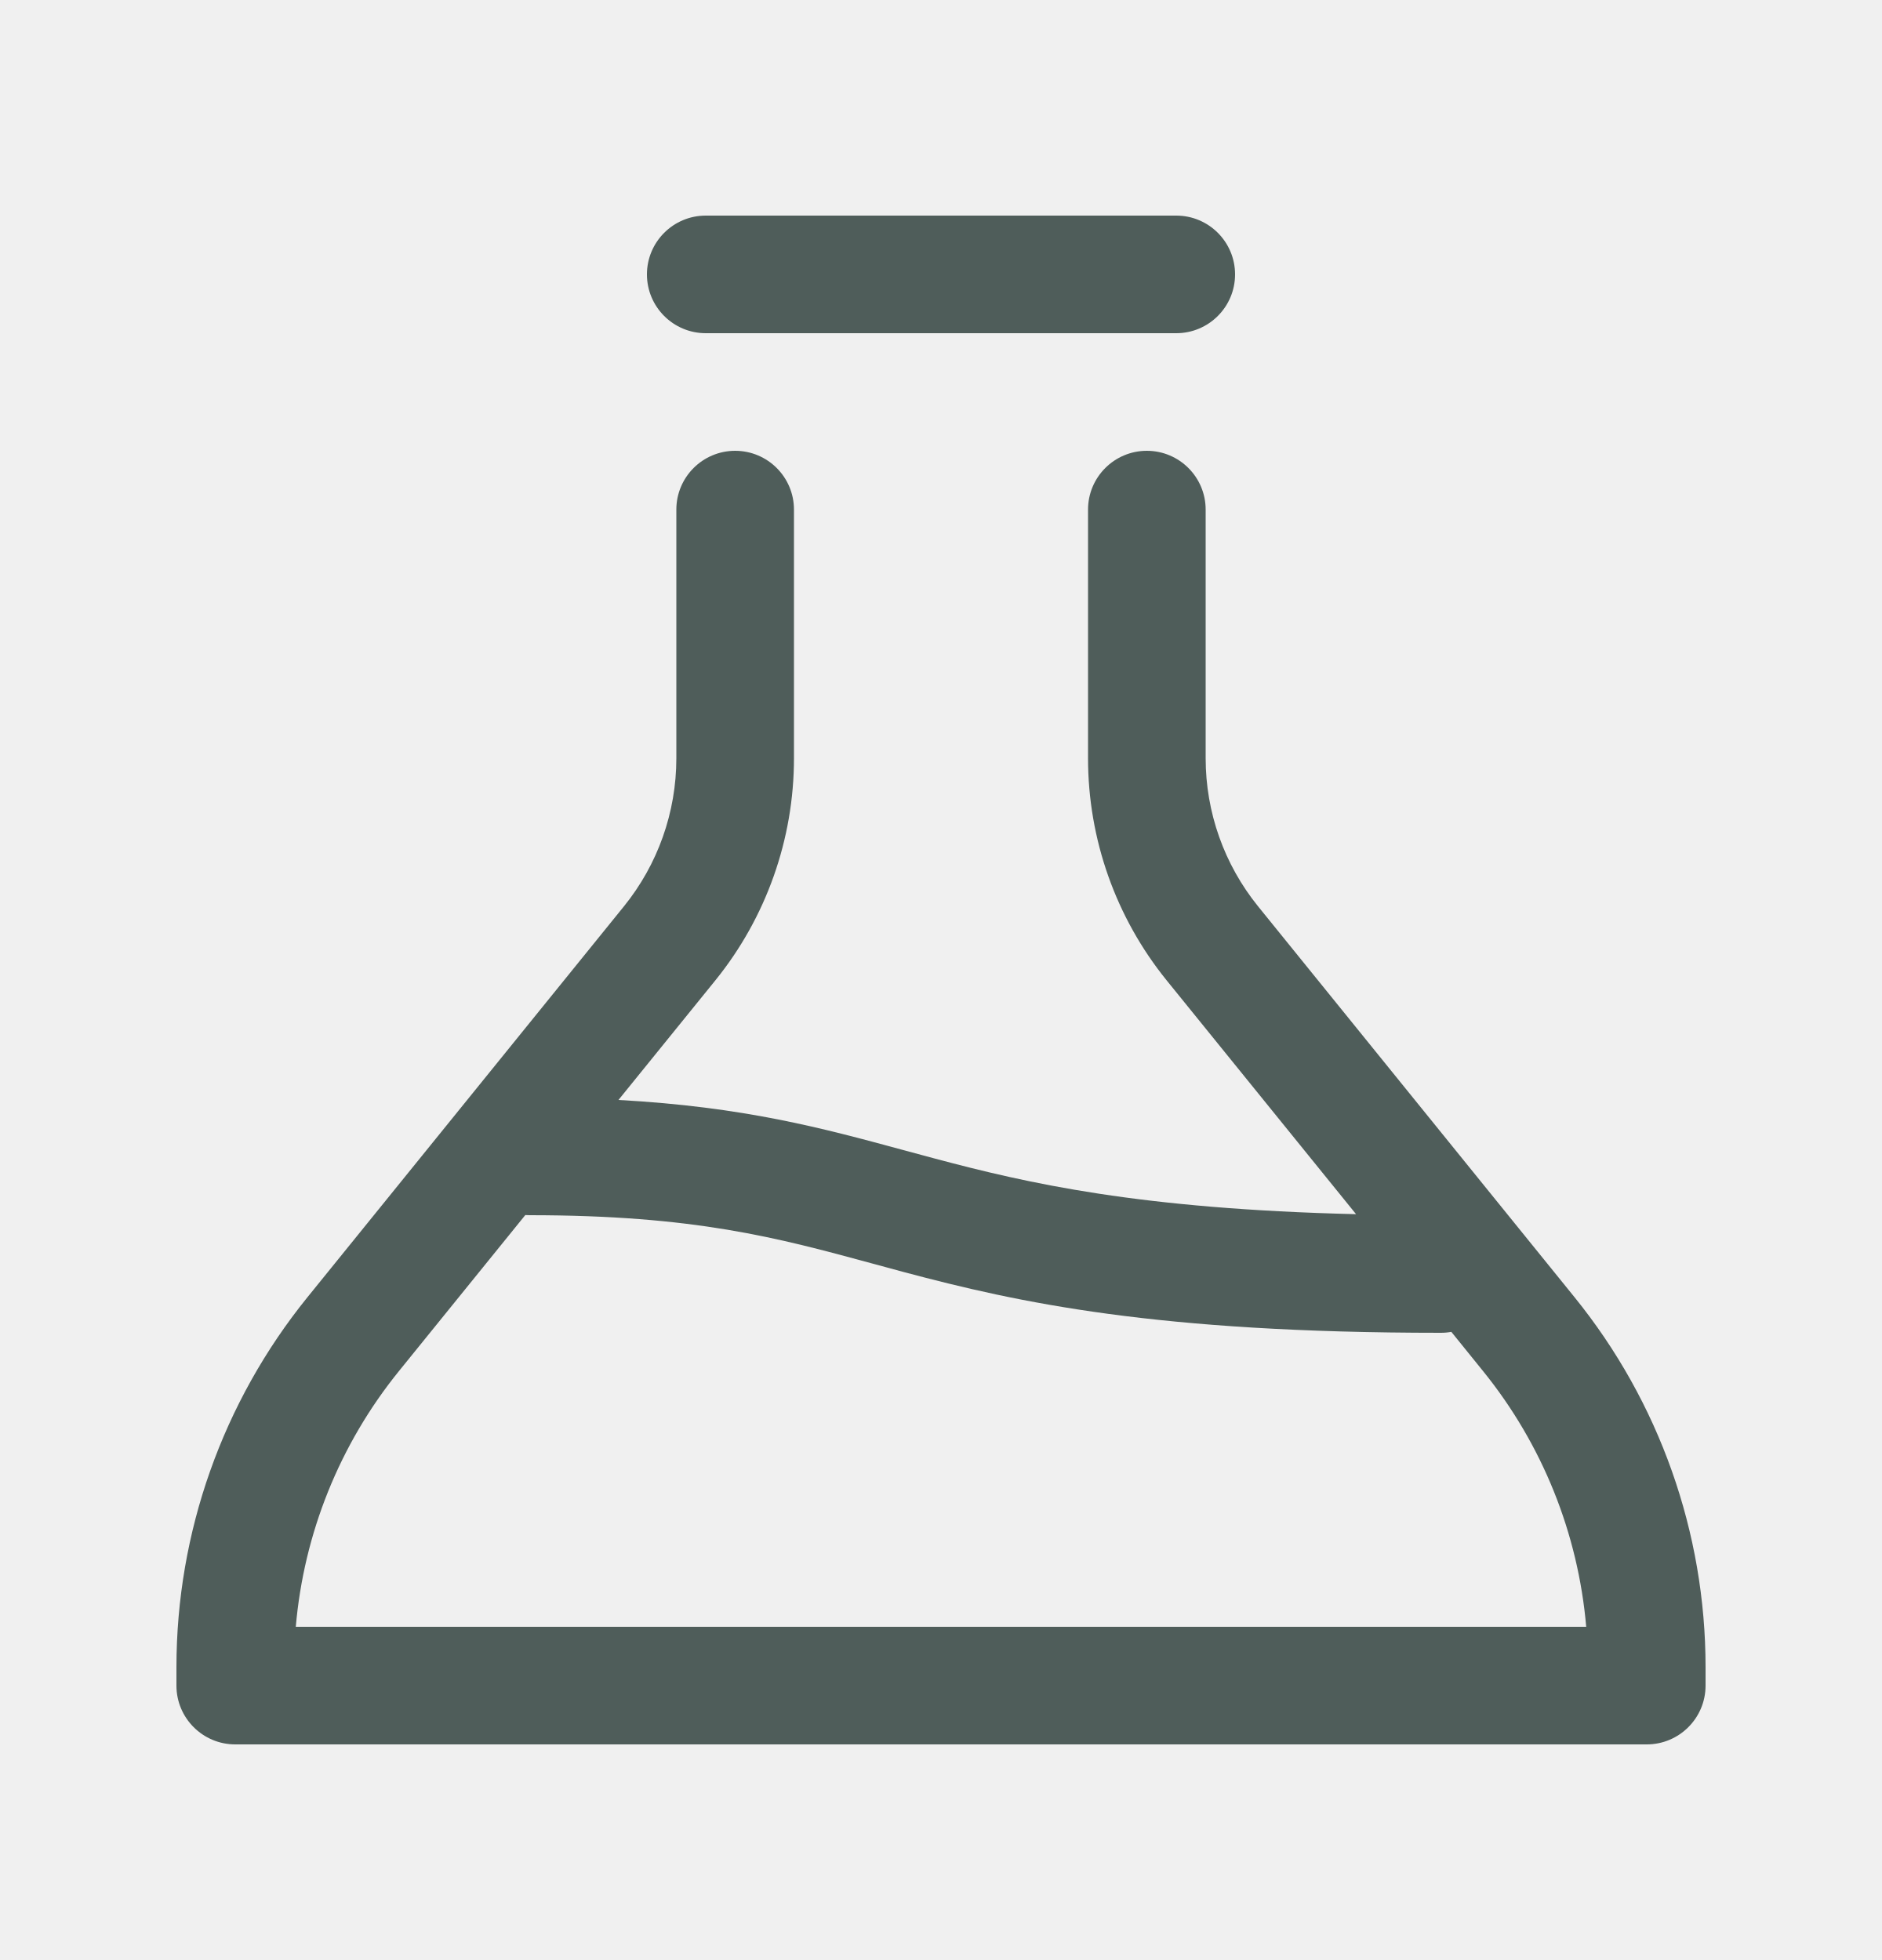
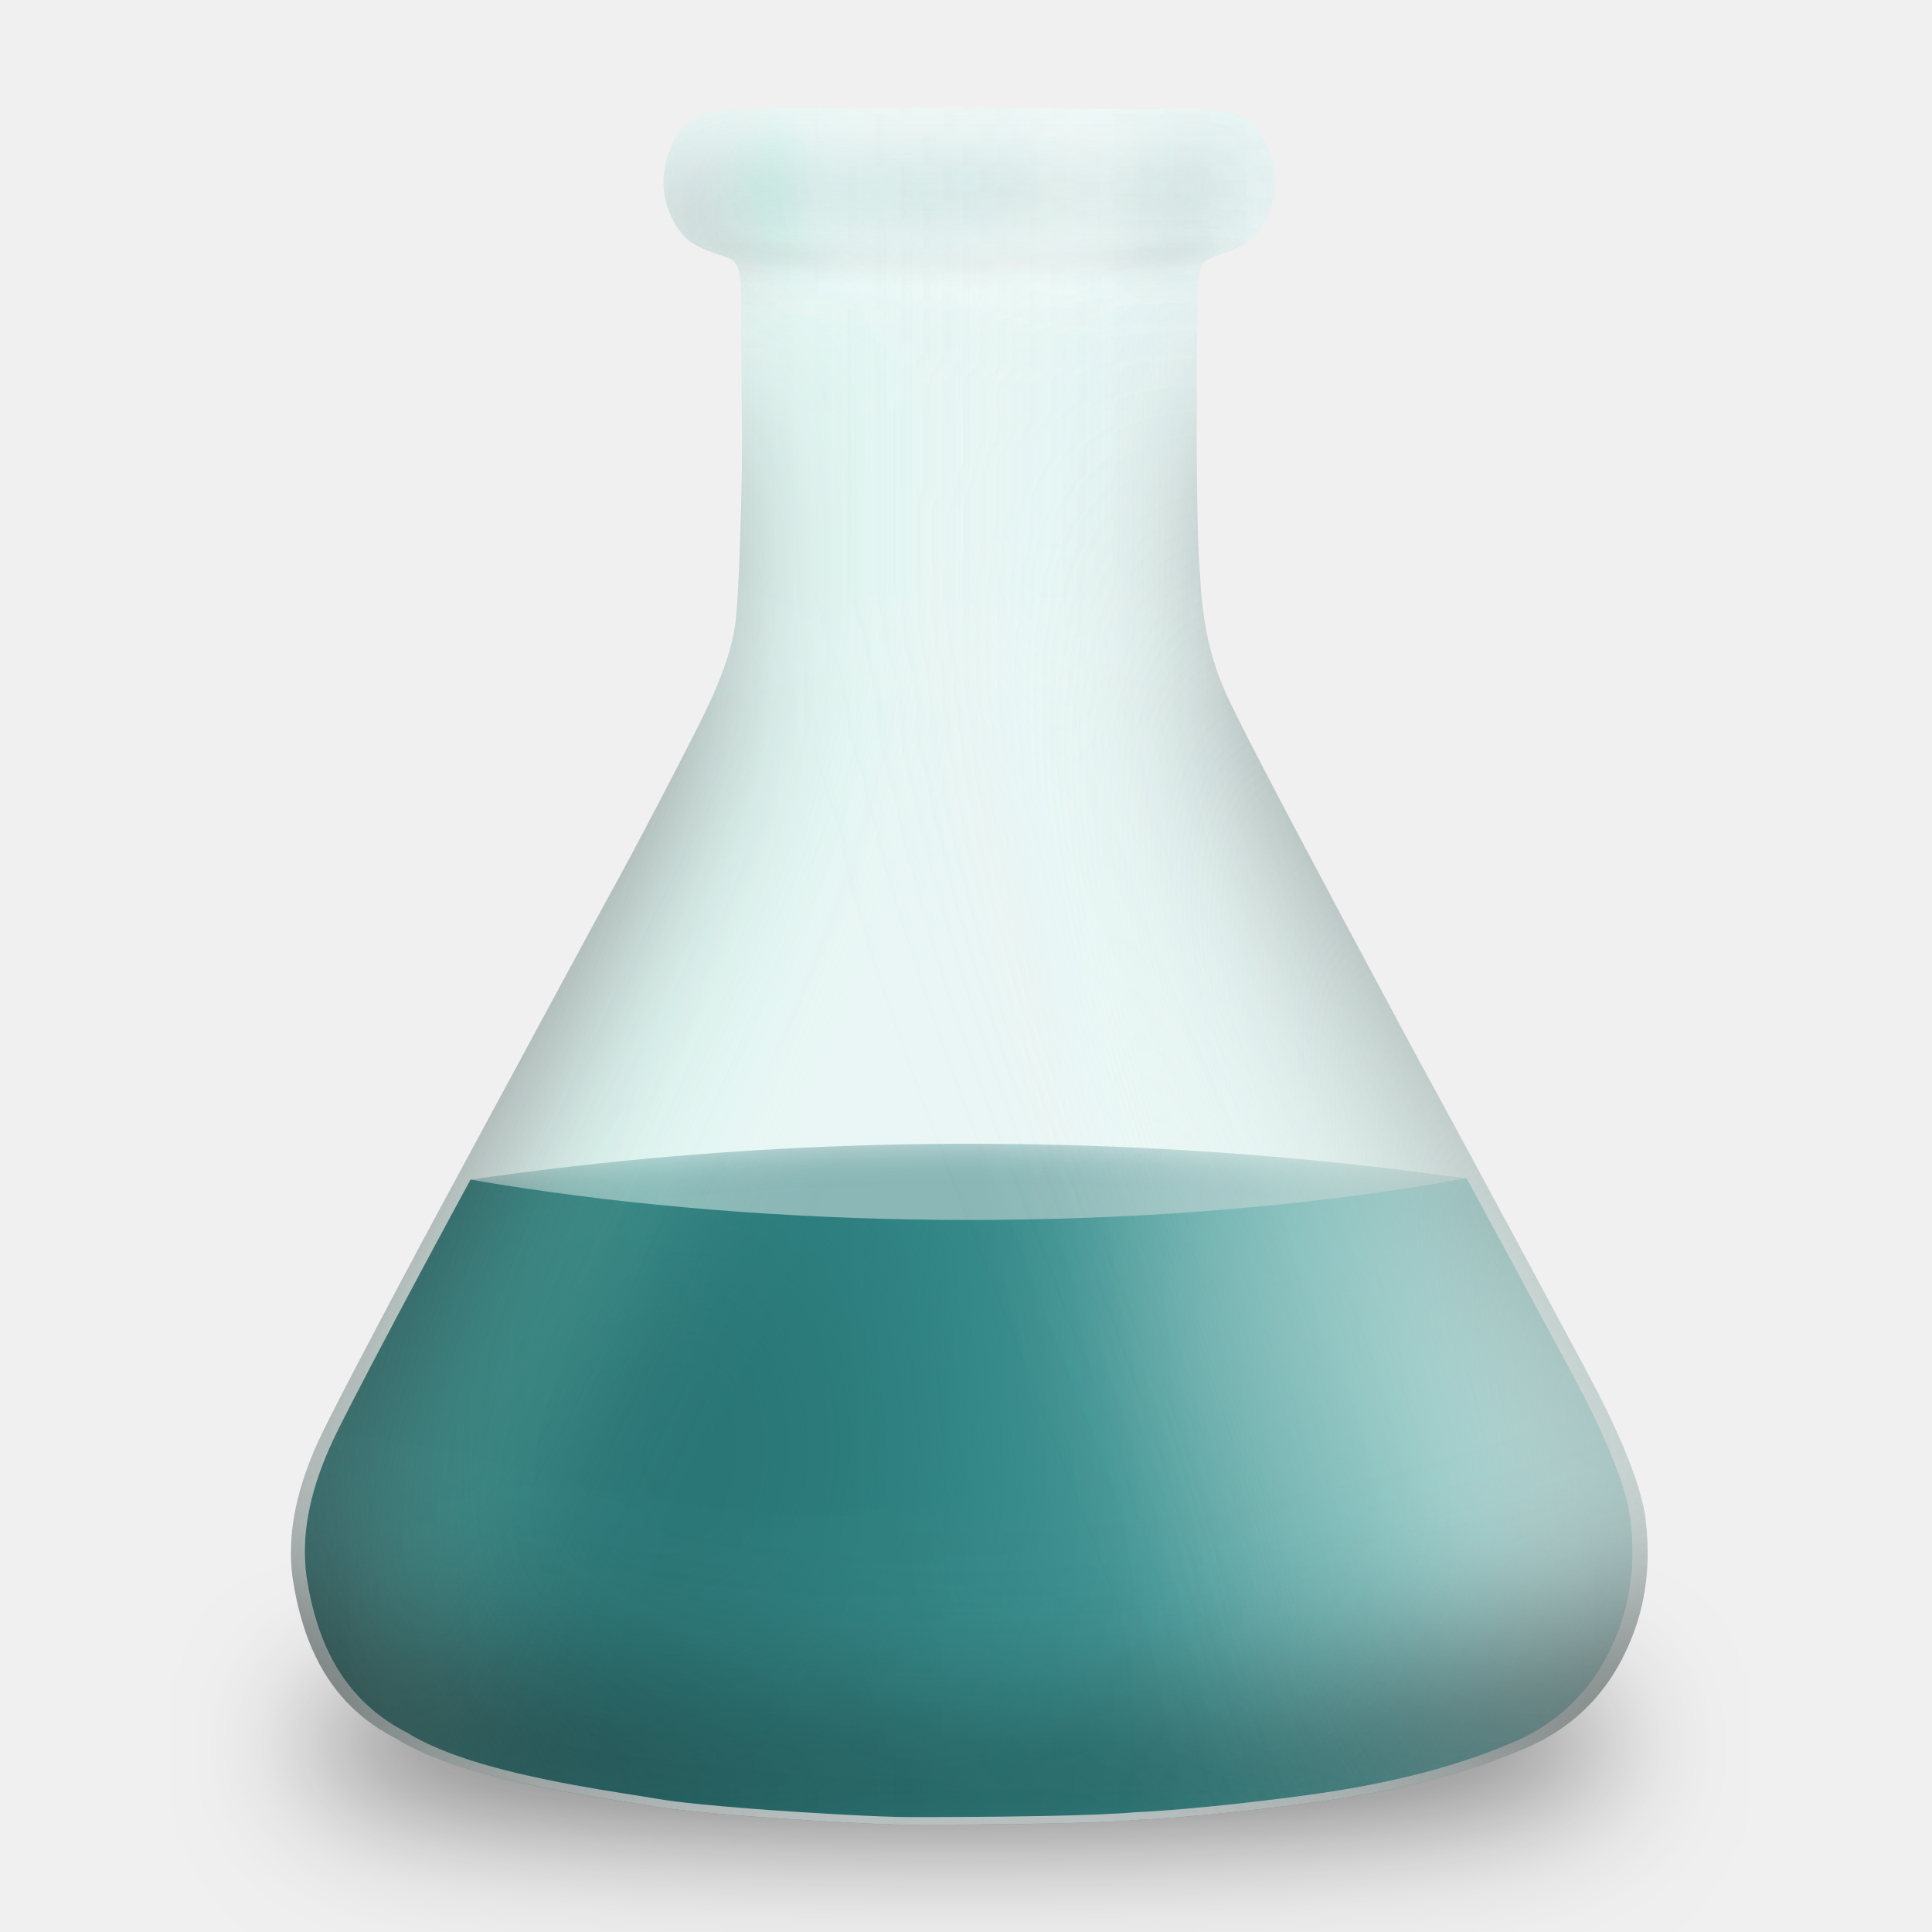
- <svg xmlns="http://www.w3.org/2000/svg" width="24" height="25" viewBox="0 0 24 25" fill="none">
-   <path fill-rule="evenodd" clip-rule="evenodd" d="M8.25 3.5C8.25 3.086 8.586 2.75 9 2.75H15C15.414 2.75 15.75 3.086 15.75 3.5C15.75 3.914 15.414 4.25 15 4.25H9C8.586 4.25 8.25 3.914 8.25 3.5ZM9.375 5.75C9.789 5.75 10.125 6.086 10.125 6.5V9.672C10.125 10.703 9.771 11.703 9.123 12.504L7.887 14.03C9.491 14.118 10.491 14.39 11.522 14.67C11.651 14.705 11.781 14.74 11.912 14.775C13.111 15.095 14.529 15.42 17.293 15.487L14.877 12.504C14.229 11.703 13.875 10.703 13.875 9.672V6.5C13.875 6.086 14.211 5.75 14.625 5.75C15.039 5.75 15.375 6.086 15.375 6.5V9.672C15.375 10.36 15.611 11.026 16.043 11.56L20.079 16.546C21.16 17.881 21.75 19.547 21.75 21.265V21.5C21.75 21.914 21.414 22.25 21 22.25H3C2.586 22.25 2.25 21.914 2.25 21.5V21.265C2.25 19.547 2.84 17.881 3.921 16.546L7.957 11.56C8.389 11.026 8.625 10.36 8.625 9.672V6.5C8.625 6.086 8.961 5.75 9.375 5.75ZM18.508 16.988C18.465 16.996 18.42 17 18.375 17C14.744 17 12.991 16.616 11.525 16.225C11.391 16.189 11.259 16.153 11.13 16.118C9.909 15.786 8.856 15.5 6.75 15.5C6.733 15.5 6.716 15.499 6.699 15.498L5.087 17.489C4.33 18.424 3.875 19.56 3.772 20.75H20.228C20.125 19.56 19.67 18.424 18.913 17.489L18.508 16.988Z" fill="#4F5D5A" />
+ <svg xmlns="http://www.w3.org/2000/svg" width="120" height="120" viewBox="0 0 120 120" fill="none">
+   <g opacity="0.6" filter="url(#filter0_df_8134_217095)">
+     <ellipse cx="59.664" cy="107.667" rx="41" ry="4.333" fill="black" />
+   </g>
+   <mask id="mask0_8134_217095" style="mask-type:alpha" maskUnits="userSpaceOnUse" x="18" y="6" width="85" height="108">
+     <path d="M57.859 6.672C57.391 6.675 56.84 6.679 56.239 6.684C55.69 6.687 55.098 6.692 54.491 6.697C53.67 6.703 52.823 6.708 52.012 6.713C50.908 6.721 49.874 6.726 49.069 6.726C48.762 6.726 48.489 6.726 48.257 6.724C47.729 6.735 47.245 6.739 46.796 6.747C46.23 6.757 45.723 6.77 45.258 6.81C44.38 6.883 43.656 7.043 42.993 7.421C42.685 7.598 42.422 7.849 42.2 8.143C41.852 8.605 41.605 9.174 41.444 9.731C41.279 10.304 41.206 10.863 41.209 11.277C41.207 11.424 41.213 11.571 41.226 11.717C41.27 12.212 41.392 12.702 41.568 13.155C41.729 13.572 41.938 13.957 42.173 14.283C42.422 14.627 42.7 14.905 42.986 15.085C43.072 15.139 43.16 15.191 43.249 15.24C43.938 15.613 44.711 15.83 45.162 16C45.293 16.05 45.397 16.096 45.464 16.14C45.62 16.244 45.753 16.456 45.852 16.737C45.931 16.964 45.986 17.238 46.011 17.538C46.019 17.639 46.024 17.742 46.026 17.848C46.028 18.041 46.03 18.487 46.034 19.087C46.043 20.488 46.056 22.729 46.069 24.535C46.073 25.221 46.077 25.844 46.082 26.335C46.111 27.931 46.059 30.962 45.967 33.661C45.9 35.664 45.809 37.483 45.713 38.401C45.641 39.093 45.495 39.772 45.311 40.422C44.921 41.797 44.353 43.041 43.907 44.003C43.662 44.532 42.98 45.876 42.177 47.434C40.832 50.043 39.144 53.253 38.592 54.242C38.181 54.978 35.95 59.1 33.574 63.499C32.31 65.837 31.006 68.254 29.911 70.281C29.645 70.773 29.391 71.243 29.153 71.683C28.796 72.346 28.475 72.942 28.203 73.446C28.079 73.673 27.966 73.883 27.865 74.071C27.628 74.51 27.451 74.838 27.347 75.029C27.018 75.638 26.385 76.818 25.613 78.263C24.661 80.048 23.499 82.239 22.439 84.266C21.525 86.013 20.687 87.639 20.124 88.777C19.759 89.517 19.446 90.232 19.181 90.927C18.624 92.39 18.285 93.758 18.145 95.05C18.112 95.365 18.089 95.674 18.078 95.98C18.054 96.664 18.085 97.328 18.17 97.975C18.268 98.625 18.39 99.256 18.539 99.867C18.631 100.245 18.735 100.615 18.849 100.977C19.275 102.325 19.859 103.555 20.645 104.641C20.813 104.874 20.99 105.1 21.177 105.318C21.534 105.737 21.926 106.128 22.356 106.494C22.681 106.771 23.03 107.033 23.401 107.279C23.76 107.517 24.139 107.741 24.541 107.947C24.785 108.1 25.043 108.247 25.314 108.389C25.804 108.646 26.336 108.887 26.899 109.112C27.462 109.337 28.056 109.546 28.669 109.742C29.365 109.964 30.087 110.168 30.818 110.355C31.661 110.571 32.516 110.765 33.357 110.94C35.715 111.431 37.962 111.77 39.536 112.021C39.896 112.078 40.219 112.131 40.501 112.18C41.715 112.39 43.94 112.607 46.366 112.795C48.192 112.936 50.132 113.062 51.844 113.156C53.853 113.266 55.547 113.333 56.367 113.333C57.849 113.333 61.52 113.333 64.975 113.265C67.226 113.221 69.386 113.147 70.788 113.026C71.323 113.002 71.906 112.966 72.523 112.922C74.339 112.79 76.434 112.578 78.349 112.356C79.67 112.203 80.906 112.045 81.906 111.904C82.137 111.872 82.357 111.84 82.561 111.81C84.05 111.589 86.074 111.251 88.316 110.698C89.939 110.298 91.678 109.784 93.411 109.122C93.785 108.978 94.16 108.829 94.534 108.671C94.589 108.649 94.642 108.626 94.697 108.603C95.414 108.302 96.056 107.96 96.631 107.592C96.928 107.402 97.207 107.205 97.469 107.003C97.697 106.828 97.911 106.649 98.115 106.467C98.64 105.997 99.087 105.512 99.465 105.035C99.882 104.51 100.218 103.995 100.489 103.52C100.714 103.125 100.897 102.759 101.044 102.438C101.216 102.064 101.39 101.646 101.554 101.183C101.879 100.257 102.16 99.149 102.278 97.83C102.309 97.491 102.329 97.138 102.337 96.769C102.35 96.074 102.319 95.328 102.229 94.528C102.165 93.849 101.98 93.07 101.725 92.26C101.668 92.078 101.607 91.893 101.542 91.709C101.059 90.309 100.408 88.863 99.849 87.708C99.621 87.237 99.408 86.814 99.228 86.463C99.084 86.183 98.763 85.574 98.315 84.736C97.505 83.217 96.286 80.946 94.977 78.513C93.989 76.68 92.952 74.755 92 72.993C91.909 72.825 91.819 72.657 91.73 72.493C91.463 71.998 91.204 71.518 90.956 71.06C90.809 70.789 90.667 70.526 90.529 70.27C89.559 68.48 88.818 67.113 88.532 66.595C88.249 66.082 87.653 64.978 86.901 63.578C84.586 59.266 80.792 52.148 80.13 50.882C79.726 50.109 78.988 48.709 78.238 47.26C77.36 45.563 76.465 43.8 76.067 42.895C75.802 42.294 75.547 41.617 75.323 40.846C74.924 39.465 74.622 37.788 74.542 35.721C74.494 35.217 74.455 34.508 74.424 33.661C74.343 31.369 74.324 28.067 74.33 25.076C74.335 22.664 74.356 20.457 74.374 19.144C74.38 18.743 74.385 18.424 74.389 18.21C74.393 17.981 74.404 17.779 74.42 17.597C74.45 17.262 74.498 17.002 74.559 16.8C74.709 16.303 74.937 16.155 75.158 16.058C75.243 16.021 75.327 15.991 75.405 15.952C75.977 15.764 76.532 15.576 77.034 15.307C77.478 15.07 77.883 14.768 78.224 14.344C78.416 14.107 78.587 13.831 78.736 13.508C78.838 13.286 78.928 13.042 79.006 12.772C79.119 12.381 79.187 12.016 79.221 11.671C79.308 10.767 79.142 10.007 78.841 9.323C78.621 8.825 78.329 8.365 78.011 7.919C77.987 7.887 77.963 7.855 77.938 7.824C77.515 7.306 76.838 7.041 76.095 6.906C75.375 6.776 74.593 6.767 73.925 6.769C73.702 6.77 73.492 6.772 73.302 6.77C72.915 6.767 71.697 6.758 70.129 6.747C69.805 6.744 69.466 6.742 69.116 6.739C68.647 6.735 68.159 6.732 67.661 6.728C67.259 6.726 66.852 6.723 66.443 6.719C65.181 6.711 63.914 6.701 62.8 6.693C62.128 6.688 61.511 6.684 60.985 6.68C60.256 6.674 59.702 6.67 59.416 6.669C59.323 6.668 59.258 6.667 59.225 6.667C59.171 6.667 59.105 6.667 59.027 6.667C58.759 6.667 58.355 6.669 57.859 6.672Z" fill="black" />
+   </mask>
+   <g mask="url(#mask0_8134_217095)">
+     <path d="M57.859 6.672C57.391 6.675 56.84 6.679 56.239 6.684C55.69 6.687 55.098 6.692 54.491 6.697C53.67 6.703 52.823 6.708 52.012 6.713C50.908 6.721 49.874 6.726 49.069 6.726C48.762 6.726 48.489 6.726 48.257 6.724C47.729 6.735 47.245 6.739 46.796 6.747C46.23 6.757 45.723 6.77 45.258 6.81C44.38 6.883 43.656 7.043 42.993 7.421C42.685 7.598 42.422 7.849 42.2 8.143C41.852 8.605 41.605 9.174 41.444 9.731C41.279 10.304 41.206 10.863 41.209 11.277C41.207 11.424 41.213 11.571 41.226 11.717C41.27 12.212 41.392 12.702 41.568 13.155C41.729 13.572 41.938 13.957 42.173 14.283C42.422 14.627 42.7 14.905 42.986 15.085C43.072 15.139 43.16 15.191 43.249 15.24C43.938 15.613 44.711 15.83 45.162 16C45.293 16.05 45.397 16.096 45.464 16.14C45.62 16.244 45.753 16.456 45.852 16.737C45.931 16.964 45.986 17.238 46.011 17.538C46.019 17.639 46.024 17.742 46.026 17.848C46.028 18.041 46.03 18.487 46.034 19.087C46.043 20.488 46.056 22.729 46.069 24.535C46.073 25.221 46.077 25.844 46.082 26.335C46.111 27.931 46.059 30.962 45.967 33.661C45.9 35.664 45.809 37.483 45.713 38.401C45.641 39.093 45.495 39.772 45.311 40.422C44.921 41.797 44.353 43.041 43.907 44.003C43.662 44.532 42.98 45.876 42.177 47.434C40.832 50.043 39.144 53.253 38.592 54.242C38.181 54.978 35.95 59.1 33.574 63.499C32.31 65.837 31.006 68.254 29.911 70.281C29.645 70.773 29.391 71.243 29.153 71.683C28.796 72.346 28.475 72.942 28.203 73.446C28.079 73.673 27.966 73.883 27.865 74.071C27.628 74.51 27.451 74.838 27.347 75.029C27.018 75.638 26.385 76.818 25.613 78.263C24.661 80.048 23.499 82.239 22.439 84.266C21.525 86.013 20.687 87.639 20.124 88.777C19.759 89.517 19.446 90.232 19.181 90.927C18.624 92.39 18.285 93.758 18.145 95.05C18.112 95.365 18.089 95.674 18.078 95.98C18.054 96.664 18.085 97.328 18.17 97.975C18.268 98.625 18.39 99.256 18.539 99.867C18.631 100.245 18.735 100.615 18.849 100.977C19.275 102.325 19.859 103.555 20.645 104.641C20.813 104.874 20.99 105.1 21.177 105.318C21.534 105.737 21.926 106.128 22.356 106.494C22.681 106.771 23.03 107.033 23.401 107.279C23.76 107.517 24.139 107.741 24.541 107.947C24.785 108.1 25.043 108.247 25.314 108.389C25.804 108.646 26.336 108.887 26.899 109.112C27.462 109.337 28.056 109.546 28.669 109.742C29.365 109.964 30.087 110.168 30.818 110.355C31.661 110.571 32.516 110.765 33.357 110.94C35.715 111.431 37.962 111.77 39.536 112.021C39.895 112.078 40.219 112.131 40.501 112.18C41.715 112.39 43.94 112.607 46.366 112.795C48.192 112.936 50.132 113.062 51.844 113.156C53.853 113.266 55.547 113.333 56.367 113.333C57.849 113.333 61.52 113.333 64.975 113.265C67.226 113.221 69.386 113.147 70.788 113.026C71.323 113.002 71.906 112.966 72.523 112.922C74.339 112.79 76.434 112.578 78.349 112.356C79.67 112.203 80.906 112.045 81.906 111.904C82.137 111.872 82.357 111.84 82.561 111.81C84.05 111.589 86.074 111.251 88.316 110.698C89.939 110.298 91.678 109.784 93.411 109.122C93.785 108.978 94.16 108.829 94.534 108.671C94.589 108.649 94.642 108.626 94.697 108.603C95.414 108.302 96.056 107.96 96.631 107.592C96.928 107.402 97.207 107.205 97.469 107.003C97.697 106.828 97.911 106.649 98.115 106.467C98.64 105.997 99.087 105.512 99.465 105.035C99.882 104.51 100.218 103.995 100.489 103.52C100.714 103.125 100.897 102.759 101.044 102.438C101.216 102.064 101.39 101.646 101.554 101.183C101.879 100.257 102.16 99.149 102.278 97.83C102.309 97.491 102.329 97.138 102.337 96.769C102.35 96.074 102.319 95.328 102.229 94.528C102.165 93.849 101.98 93.07 101.725 92.26C101.668 92.078 101.607 91.893 101.542 91.709C101.059 90.309 100.408 88.863 99.849 87.708C99.621 87.237 99.408 86.814 99.228 86.463C99.084 86.183 98.763 85.574 98.315 84.736C97.505 83.217 96.286 80.946 94.977 78.513C93.989 76.68 92.952 74.755 92 72.993C91.909 72.825 91.819 72.657 91.73 72.493C91.463 71.998 91.204 71.518 90.956 71.06C90.809 70.789 90.667 70.526 90.529 70.27C89.559 68.48 88.818 67.113 88.532 66.595C88.249 66.082 87.653 64.978 86.901 63.578C84.586 59.266 80.792 52.148 80.13 50.882C79.726 50.109 78.988 48.709 78.238 47.26C77.36 45.563 76.465 43.8 76.067 42.895C75.802 42.294 75.547 41.617 75.323 40.846C74.924 39.465 74.622 37.788 74.542 35.721C74.494 35.217 74.455 34.508 74.424 33.661C74.343 31.369 74.324 28.067 74.33 25.076C74.335 22.664 74.356 20.457 74.374 19.144C74.38 18.743 74.385 18.424 74.389 18.21C74.393 17.981 74.404 17.779 74.42 17.597C74.45 17.262 74.498 17.002 74.559 16.8C74.709 16.303 74.937 16.155 75.158 16.058C75.243 16.021 75.327 15.991 75.405 15.952C75.977 15.764 76.532 15.576 77.034 15.308C77.478 15.07 77.883 14.768 78.224 14.344C78.416 14.107 78.587 13.831 78.736 13.508C78.838 13.286 78.928 13.042 79.006 12.772C79.119 12.381 79.187 12.016 79.221 11.671C79.308 10.767 79.142 10.007 78.841 9.323C78.621 8.825 78.329 8.365 78.011 7.919C77.987 7.887 77.963 7.855 77.938 7.824C77.515 7.306 76.838 7.041 76.095 6.906C75.375 6.776 74.593 6.767 73.925 6.769C73.702 6.77 73.492 6.772 73.302 6.77C72.915 6.767 71.697 6.758 70.129 6.747C69.805 6.744 69.466 6.742 69.116 6.739C68.647 6.735 68.159 6.732 67.661 6.728C67.259 6.726 66.851 6.723 66.443 6.719C65.181 6.711 63.914 6.701 62.8 6.693C62.128 6.688 61.511 6.684 60.985 6.68C60.256 6.674 59.702 6.67 59.416 6.669C59.323 6.668 59.258 6.667 59.225 6.667C59.171 6.667 59.105 6.667 59.027 6.667C58.759 6.667 58.355 6.669 57.859 6.672Z" fill="#EAF6F5" />
+     <mask id="mask1_8134_217095" style="mask-type:alpha" maskUnits="userSpaceOnUse" x="18" y="7" width="84" height="106">
+       <path d="M57.868 7.237C57.41 7.24 56.872 7.243 56.284 7.248C55.746 7.251 55.167 7.256 54.573 7.261C53.77 7.267 52.941 7.272 52.147 7.277C51.068 7.284 50.056 7.289 49.268 7.289C48.967 7.29 48.7 7.289 48.474 7.287C47.956 7.298 47.483 7.302 47.044 7.31C46.491 7.319 45.994 7.333 45.539 7.371C44.681 7.442 43.972 7.598 43.323 7.968C43.022 8.139 42.765 8.385 42.547 8.672C42.206 9.122 41.964 9.677 41.808 10.22C41.601 10.767 41.601 12.062 41.928 12.696C42.087 13.103 42.291 13.478 42.521 13.797C42.764 14.132 43.036 14.404 43.316 14.579C43.4 14.632 43.487 14.682 43.574 14.73C44.248 15.094 45.004 15.306 45.445 15.471C45.573 15.52 45.675 15.565 45.74 15.608C45.893 15.709 46.024 15.916 46.12 16.19C46.197 16.412 46.252 16.678 46.276 16.971C46.284 17.07 46.289 17.17 46.29 17.274C46.292 17.462 46.295 17.897 46.298 18.482C46.307 19.849 46.319 24.491 46.332 26.252C46.337 26.922 46.341 27.529 46.345 28.009C46.374 29.565 46.323 32.521 46.233 35.153C46.167 37.107 46.078 38.882 45.984 39.777C45.913 40.452 45.771 41.114 45.591 41.748C45.209 43.089 44.654 44.303 44.217 45.241C43.977 45.757 43.31 47.067 42.525 48.587C41.209 51.132 39.557 54.263 39.017 55.227C38.614 55.945 36.432 59.966 34.107 64.256C32.871 66.537 31.594 68.894 30.523 70.871C30.263 71.351 30.014 71.809 29.782 72.239C29.432 72.885 29.118 73.466 28.851 73.958C28.731 74.18 28.62 74.384 28.521 74.568C28.289 74.996 28.116 75.315 28.014 75.502C27.692 76.096 27.073 77.247 26.318 78.656C25.386 80.398 24.25 82.534 23.212 84.511C22.318 86.216 21.498 87.801 20.947 88.911C20.59 89.633 20.284 90.331 20.025 91.008C19.479 92.435 19.148 93.769 19.011 95.03C18.978 95.337 18.956 95.639 18.945 95.937C18.921 96.604 18.952 97.251 19.035 97.882C19.131 98.516 19.251 99.132 19.396 99.727C19.486 100.096 19.587 100.458 19.699 100.81C20.116 102.125 20.687 103.325 21.457 104.384C21.621 104.611 21.794 104.832 21.978 105.045C22.326 105.453 22.71 105.834 23.131 106.191C23.449 106.462 23.79 106.717 24.154 106.958C24.505 107.189 24.875 107.407 25.269 107.609C25.507 107.758 25.76 107.901 26.025 108.04C26.505 108.291 27.025 108.525 27.576 108.744C28.127 108.964 28.708 109.168 29.307 109.36C29.989 109.576 30.695 109.775 31.41 109.957C32.235 110.168 33.072 110.357 33.895 110.527C36.202 111.006 38.401 111.337 39.941 111.582C40.292 111.638 40.609 111.689 40.884 111.737C42.072 111.942 44.25 112.153 46.623 112.337C48.41 112.475 50.308 112.597 51.983 112.689C53.949 112.797 55.606 112.862 56.409 112.862C57.859 112.862 61.45 112.862 64.831 112.795C67.034 112.752 69.147 112.68 70.519 112.563C71.042 112.539 71.613 112.504 72.216 112.461C73.993 112.332 76.043 112.125 77.916 111.909C79.209 111.76 80.418 111.605 81.397 111.468C81.623 111.437 81.838 111.406 82.038 111.376C83.495 111.161 85.475 110.831 87.668 110.292C89.257 109.901 90.959 109.401 92.654 108.755C93.02 108.614 93.387 108.469 93.753 108.314C93.807 108.293 93.859 108.271 93.912 108.249C94.614 107.955 95.242 107.622 95.804 107.262C96.095 107.077 96.368 106.885 96.624 106.688C96.847 106.517 97.057 106.342 97.257 106.165C97.77 105.707 98.207 105.234 98.578 104.768C98.986 104.257 99.314 103.754 99.58 103.291C99.8 102.906 99.978 102.549 100.122 102.235C100.29 101.871 100.461 101.463 100.621 101.011C100.94 100.108 101.214 99.027 101.33 97.741C101.36 97.41 101.38 97.066 101.388 96.706C101.4 96.028 101.37 95.301 101.282 94.52C101.22 93.858 101.038 93.099 100.789 92.308C100.733 92.13 100.673 91.951 100.61 91.77C100.137 90.405 99.5 88.995 98.953 87.868C98.73 87.409 98.522 86.997 98.346 86.654C98.205 86.381 97.89 85.787 97.453 84.97C96.66 83.488 95.467 81.273 94.186 78.9C93.22 77.112 92.205 75.235 91.273 73.516C91.184 73.352 91.097 73.189 91.009 73.028C90.748 72.545 90.495 72.078 90.252 71.631C90.108 71.367 89.969 71.11 89.834 70.861C88.885 69.114 88.16 67.781 87.88 67.276C87.604 66.776 87.02 65.699 86.285 64.333C84.019 60.127 80.307 53.185 79.659 51.95C79.264 51.197 78.542 49.831 77.808 48.418C76.949 46.763 76.073 45.042 75.683 44.16C75.424 43.574 75.175 42.913 74.956 42.162C74.565 40.815 74.27 39.179 74.192 37.163C74.145 36.671 74.107 35.98 74.077 35.153C73.997 32.919 73.978 29.697 73.984 26.78C73.989 24.428 74.01 19.818 74.028 18.538C74.033 18.146 74.038 17.835 74.042 17.627C74.046 17.403 74.057 17.206 74.073 17.029C74.102 16.702 74.148 16.448 74.209 16.252C74.355 15.767 74.578 15.623 74.795 15.528C74.878 15.492 74.96 15.463 75.036 15.425C75.596 15.241 76.138 15.058 76.63 14.796C77.065 14.564 77.46 14.269 77.794 13.856C77.982 13.625 78.15 13.356 78.296 13.04C78.395 12.824 78.51 12.593 78.56 12.323C78.727 11.415 78.727 10.564 78.398 9.822C78.183 9.336 77.897 8.888 77.586 8.453C77.562 8.422 77.539 8.391 77.514 8.361C77.1 7.855 76.438 7.597 75.712 7.465C75.007 7.338 74.242 7.329 73.588 7.331C73.37 7.332 73.164 7.334 72.978 7.332C72.6 7.329 71.408 7.321 69.874 7.31C69.557 7.307 69.225 7.305 68.883 7.302C68.424 7.298 67.946 7.296 67.459 7.291C67.066 7.289 66.667 7.286 66.268 7.283C65.033 7.274 63.793 7.265 62.703 7.257C62.045 7.252 61.442 7.248 60.927 7.245C60.214 7.239 59.672 7.235 59.392 7.233C59.301 7.233 59.237 7.232 59.205 7.232C59.152 7.232 59.087 7.232 59.011 7.232C58.749 7.232 58.354 7.234 57.868 7.237Z" fill="#2B7777" />
+     </mask>
+     <g mask="url(#mask1_8134_217095)">
+       <path d="M57.868 7.237C57.41 7.24 56.872 7.243 56.284 7.248C55.746 7.251 55.167 7.256 54.573 7.261C53.77 7.267 52.941 7.272 52.147 7.277C51.068 7.284 50.056 7.289 49.268 7.289C48.967 7.29 48.7 7.289 48.474 7.287C47.956 7.298 47.483 7.302 47.044 7.31C46.491 7.319 45.994 7.333 45.539 7.371C44.681 7.442 43.972 7.598 43.323 7.968C43.022 8.139 42.765 8.385 42.547 8.672C42.206 9.122 41.964 9.677 41.808 10.22C41.601 10.767 41.601 12.062 41.928 12.696C42.087 13.103 42.291 13.478 42.521 13.797C42.764 14.132 43.036 14.404 43.316 14.579C43.4 14.632 43.487 14.682 43.574 14.73C44.248 15.094 45.004 15.306 45.445 15.471C45.573 15.52 45.675 15.565 45.74 15.608C45.893 15.709 46.024 15.916 46.12 16.19C46.197 16.412 46.252 16.678 46.276 16.971C46.284 17.07 46.289 17.17 46.29 17.274C46.292 17.462 46.295 17.897 46.298 18.482C46.307 19.849 46.319 24.491 46.332 26.252C46.337 26.922 46.341 27.529 46.345 28.009C46.374 29.565 46.323 32.521 46.233 35.153C46.167 37.107 46.078 38.882 45.984 39.777C45.913 40.452 45.771 41.114 45.591 41.748C45.209 43.089 44.654 44.303 44.217 45.241C43.977 45.757 43.31 47.067 42.525 48.587C41.209 51.132 39.557 54.263 39.017 55.227C38.614 55.945 36.432 59.966 34.107 64.256C32.871 66.537 31.594 68.894 30.523 70.871C30.263 71.351 30.014 71.809 29.782 72.239C29.432 72.885 29.118 73.466 28.851 73.958C28.731 74.18 28.62 74.384 28.521 74.568C28.289 74.996 28.116 75.315 28.014 75.502C27.692 76.096 27.073 77.247 26.318 78.656C25.386 80.398 24.25 82.534 23.212 84.511C22.318 86.216 21.498 87.801 20.947 88.911C20.59 89.633 20.284 90.331 20.025 91.008C19.479 92.435 19.148 93.769 19.011 95.03C18.978 95.337 18.956 95.639 18.945 95.937C18.921 96.604 18.952 97.251 19.035 97.882C19.131 98.516 19.251 99.132 19.396 99.727C19.486 100.096 19.587 100.458 19.699 100.81C20.116 102.125 20.687 103.325 21.457 104.384C21.621 104.611 21.794 104.832 21.978 105.045C22.326 105.453 22.71 105.834 23.131 106.191C23.449 106.462 23.79 106.717 24.154 106.958C24.505 107.189 24.875 107.407 25.269 107.609C25.507 107.758 25.76 107.901 26.025 108.04C26.505 108.291 27.025 108.525 27.576 108.744C28.127 108.964 28.708 109.168 29.307 109.36C29.989 109.576 30.695 109.775 31.41 109.957C32.235 110.168 33.072 110.357 33.895 110.527C36.202 111.006 38.401 111.337 39.941 111.582C40.292 111.638 40.609 111.689 40.884 111.737C42.072 111.942 44.25 112.153 46.623 112.337C48.41 112.475 50.308 112.597 51.983 112.689C53.949 112.797 55.606 112.862 56.409 112.862C57.859 112.862 61.45 112.862 64.831 112.795C67.034 112.752 69.147 112.68 70.519 112.563C71.042 112.539 71.613 112.504 72.216 112.461C73.993 112.332 76.043 112.125 77.916 111.909C79.209 111.76 80.418 111.605 81.397 111.468C81.623 111.437 81.838 111.406 82.038 111.376C83.495 111.161 85.475 110.831 87.668 110.292C89.257 109.901 90.959 109.401 92.654 108.755C93.02 108.614 93.387 108.469 93.753 108.314C93.807 108.293 93.859 108.271 93.912 108.249C94.614 107.955 95.242 107.622 95.804 107.262C96.095 107.077 96.368 106.885 96.624 106.688C96.847 106.517 97.057 106.342 97.257 106.165C97.77 105.707 98.207 105.234 98.578 104.768C98.986 104.257 99.314 103.754 99.58 103.291C99.8 102.906 99.978 102.549 100.122 102.235C100.29 101.871 100.461 101.463 100.621 101.011C100.94 100.108 101.214 99.027 101.33 97.741C101.36 97.41 101.38 97.066 101.388 96.706C101.4 96.028 101.37 95.301 101.282 94.52C101.22 93.858 101.038 93.099 100.789 92.308C100.733 92.13 100.673 91.951 100.61 91.77C100.137 90.405 99.5 88.995 98.953 87.868C98.73 87.409 98.522 86.997 98.346 86.654C98.205 86.381 97.89 85.787 97.453 84.97C96.66 83.488 95.467 81.273 94.186 78.9C93.22 77.112 92.205 75.235 91.273 73.516C91.184 73.352 91.097 73.189 91.009 73.028C90.748 72.545 90.495 72.078 90.252 71.631C90.108 71.367 89.969 71.11 89.834 70.861C88.885 69.114 88.16 67.781 87.88 67.276C87.604 66.776 87.02 65.699 86.285 64.333C84.019 60.127 80.307 53.185 79.659 51.95C79.264 51.197 78.542 49.831 77.808 48.418C76.949 46.763 76.073 45.042 75.683 44.16C75.424 43.574 75.175 42.913 74.956 42.162C74.565 40.815 74.27 39.179 74.192 37.163C74.145 36.671 74.107 35.98 74.077 35.153C73.997 32.919 73.978 29.697 73.984 26.78C73.989 24.428 74.01 19.818 74.028 18.538C74.033 18.146 74.038 17.835 74.042 17.627C74.046 17.403 74.057 17.206 74.073 17.029C74.102 16.702 74.148 16.448 74.209 16.252C74.355 15.767 74.578 15.623 74.795 15.528C74.878 15.492 74.96 15.463 75.036 15.425C75.596 15.241 76.138 15.058 76.63 14.796C77.065 14.564 77.46 14.269 77.794 13.856C77.982 13.625 78.15 13.356 78.296 13.04C78.395 12.824 78.51 12.593 78.56 12.323C78.727 11.415 78.727 10.564 78.398 9.822C78.183 9.336 77.897 8.888 77.586 8.453C77.562 8.422 77.539 8.391 77.514 8.361C77.1 7.855 76.438 7.597 75.712 7.465C75.007 7.338 74.242 7.329 73.588 7.331C73.37 7.332 73.164 7.334 72.978 7.332C72.6 7.329 71.408 7.321 69.874 7.31C69.557 7.307 69.225 7.305 68.883 7.302C68.424 7.298 67.946 7.296 67.459 7.291C67.066 7.289 66.667 7.286 66.268 7.283C65.033 7.274 63.793 7.265 62.703 7.257C62.045 7.252 61.442 7.248 60.927 7.245C60.214 7.239 59.672 7.235 59.392 7.233C59.301 7.233 59.237 7.232 59.205 7.232C59.152 7.232 59.087 7.232 59.011 7.232C58.749 7.232 58.354 7.234 57.868 7.237Z" fill="#EAF6F5" />
+       <mask id="mask2_8134_217095" style="mask-type:alpha" maskUnits="userSpaceOnUse" x="9" y="67" width="102" height="48">
+         <path d="M9.008 67.75C32.535 77.679 82.827 79.19 110.455 67.75V114.157H9.008V67.75Z" fill="#2B7777" />
+         <path d="M9.008 77.248C41.816 69.045 77.215 69.045 110.455 76.816V114.589H9.008V77.248Z" fill="#2B7777" />
+       </mask>
+       <g mask="url(#mask2_8134_217095)">
+         <mask id="mask3_8134_217095" style="mask-type:alpha" maskUnits="userSpaceOnUse" x="9" y="67" width="102" height="48">
+           <path d="M9.008 67.751C32.535 77.68 82.827 79.191 110.455 67.751V114.157H9.008V67.751Z" fill="#2B7777" />
+         </mask>
+         <g mask="url(#mask3_8134_217095)">
+           <rect x="4.258" y="66.456" width="99.289" height="54.825" fill="url(#paint0_linear_8134_217095)" />
+           <g filter="url(#filter1_f_8134_217095)">
+             <rect x="34.164" y="72.068" width="19.426" height="34.535" rx="9.713" transform="rotate(6.66168 34.1641 72.0679)" fill="#215F5F" />
+           </g>
+           <g filter="url(#filter2_f_8134_217095)">
+             <rect x="72.469" y="71.141" width="17.622" height="31.328" rx="8.811" transform="rotate(-8.24446 72.4688 71.1411)" fill="#CCEBE2" />
+           </g>
+         </g>
+         <g opacity="0.5" filter="url(#filter3_f_8134_217095)">
+           <path d="M9.008 76.816C41.816 68.614 77.215 68.614 110.455 76.384V114.157H9.008V76.816Z" fill="#2B7777" />
+         </g>
+       </g>
+     </g>
+     <g filter="url(#filter4_f_8134_217095)">
+       <path d="M71.383 10.336H72.894C72.894 10.336 72.894 31.489 72.894 33.647C72.894 35.806 99.011 73.794 106.565 87.609C110.13 94.126 108.292 107.466 102.465 108.761L92.536 109.625C94.478 105.74 96.205 100.775 94.262 94.084C92.32 87.393 71.383 36.669 71.383 33.647C71.383 30.625 71.383 10.336 71.383 10.336Z" fill="#CCEBE2" />
+     </g>
+     <g opacity="0.5" filter="url(#filter5_f_8134_217095)">
+       <path d="M12.242 25.445L43.756 25.445L43.108 45.95C26.056 85.666 5.119 107.035 50.015 114.373L12.242 113.078V25.445Z" fill="url(#paint1_linear_8134_217095)" />
+     </g>
+     <g opacity="0.5" filter="url(#filter6_f_8134_217095)">
+       <path d="M108.078 25.445H76.565L77.212 45.95C94.264 85.666 115.201 107.035 70.305 114.373L108.078 113.078V25.445Z" fill="url(#paint2_linear_8134_217095)" />
+     </g>
+     <g filter="url(#filter7_f_8134_217095)">
+       <path d="M71.383 10.336H72.894C72.894 10.336 72.894 31.489 72.894 33.647C72.894 35.806 99.011 73.794 106.565 87.609C110.13 94.126 108.292 107.466 102.465 108.761L92.536 109.625C94.478 105.74 96.205 100.775 94.262 94.084C92.32 87.393 71.383 36.669 71.383 33.647C71.383 30.625 71.383 10.336 71.383 10.336Z" fill="#EAF6F5" />
+     </g>
+     <g opacity="0.5" filter="url(#filter8_f_8134_217095)">
+       <path d="M9.008 108.005C42.464 116.423 77.215 115.991 110.455 108.005V97.537C69.823 111.279 47.657 111.034 9.008 97.537V108.005Z" fill="black" />
+     </g>
+     <g opacity="0.5" filter="url(#filter9_f_8134_217095)">
+       <path d="M9.008 98.185C42.158 105.458 76.941 105.864 110.455 99.049L110.455 94.516C70.718 107.665 48.508 107.636 9.008 94.732L9.008 98.185Z" fill="url(#paint3_linear_8134_217095)" />
+     </g>
+     <g filter="url(#filter10_f_8134_217095)">
+       <path d="M64.481 16.164H65.776C65.776 16.164 65.776 29.546 65.776 38.828C65.776 48.109 80.746 98.401 80.746 103.365C83.043 102.934 92.757 99.48 94.052 98.832V99.696C93.62 100.343 81.182 103.797 81.182 103.797C81.182 103.797 80.746 105.308 80.746 107.466C80.746 109.625 80.098 112.862 80.098 112.862H78.511C78.511 112.862 78.853 110.823 78.511 104.229C56.279 106.603 38.364 105.092 28.219 101.639L29.514 100.775C37.716 103.149 49.156 105.955 78.511 103.365C78.53 97.753 64.481 41.849 64.481 38.828C64.481 35.806 64.481 16.164 64.481 16.164Z" fill="url(#paint4_linear_8134_217095)" />
+     </g>
+     <g filter="url(#filter11_f_8134_217095)">
+       <path d="M49.369 16.164H50.664V38.828C50.664 49.188 26.441 95.379 25.842 101.207C25.437 105.148 24.708 108.715 25.41 111.352H24.829C24.101 107.711 24.302 104.607 24.829 100.991C26.337 90.63 49.369 48.109 49.369 38.828V16.164Z" fill="#A1F7DD" />
+     </g>
+     <g opacity="0.3" filter="url(#filter12_f_8134_217095)">
+       <path d="M42.386 39.738C42.298 39.712 42.242 39.631 42.242 39.54C42.242 39.395 42.374 39.284 42.517 39.305C43.531 39.452 47.674 39.907 60.157 39.907C72.641 39.907 76.784 39.452 77.798 39.305C77.941 39.284 78.073 39.395 78.073 39.54C78.073 39.631 78.017 39.712 77.929 39.738C77.219 39.946 73.553 40.77 60.157 40.77C46.761 40.77 43.096 39.946 42.386 39.738Z" fill="white" />
+     </g>
+     <g opacity="0.1" filter="url(#filter13_f_8134_217095)">
+       <path d="M43.539 14.868C43.539 14.868 46.345 15.876 59.975 15.876C73.606 15.876 76.779 14.868 76.779 14.868C76.779 14.868 74.003 16.308 70.52 16.308C67.036 16.308 52.173 16.308 49.151 16.308C46.129 16.308 43.539 14.868 43.539 14.868Z" fill="black" />
+     </g>
+     <g filter="url(#filter14_f_8134_217095)">
+       <path d="M67.501 8.199L75.272 7.314C63.559 7.551 57.845 7.511 46.133 7.098C46.133 7.098 50.881 8.825 65.343 8.199C66.516 9.02 68.149 12.926 66.206 14.653C65.986 14.963 48.723 14.653 46.133 15.3C48.723 15.516 65.99 16.164 67.07 15.732C69.61 14.716 69.012 9.904 67.501 8.199Z" fill="white" />
+     </g>
+     <g filter="url(#filter15_f_8134_217095)">
+       <path d="M67.501 8.199L75.272 7.314C63.559 7.551 57.845 7.511 46.133 7.098C46.133 7.098 50.881 8.825 65.343 8.199C66.516 9.02 68.149 12.926 66.206 14.653C65.986 14.963 48.723 14.653 46.133 15.3C48.723 15.516 65.99 16.164 67.07 15.732C69.61 14.716 69.012 9.904 67.501 8.199Z" fill="white" />
+     </g>
+     <g opacity="0.1" filter="url(#filter16_f_8134_217095)">
+       <path d="M73.33 15.3C74.543 14.066 75.579 13.209 75.489 11.199H73.33C73.674 12.864 72.051 14.205 71.172 15.3H73.33Z" fill="black" />
+     </g>
+     <g opacity="0.1" filter="url(#filter17_f_8134_217095)">
+       <path d="M46.998 15.3C45.785 14.066 44.749 13.209 44.839 11.199H46.998C46.654 12.864 48.278 14.205 49.156 15.3H46.998Z" fill="black" />
+     </g>
+     <g opacity="0.5" filter="url(#filter18_f_8134_217095)">
+       <path d="M45.264 16.38C41.379 16.38 40.732 13.574 40.732 10.552H41.811C41.38 13.574 43.538 15.3 46.344 16.38H45.264Z" fill="black" />
+     </g>
+     <g opacity="0.4" filter="url(#filter19_f_8134_217095)">
+       <path d="M49.369 15.948C46.219 14.735 46.17 9.969 48.074 7.962H49.369C47.522 9.906 48.392 15.114 50.664 15.948H49.369Z" fill="#A1F7DD" />
+     </g>
+     <g filter="url(#filter20_f_8134_217095)">
+       <path d="M42.386 11.462C42.298 11.437 42.242 11.355 42.242 11.264C42.242 11.12 42.374 11.008 42.517 11.029C43.531 11.176 47.674 11.631 60.157 11.631C72.641 11.631 76.784 11.176 77.798 11.029C77.941 11.008 78.073 11.12 78.073 11.264C78.073 11.355 78.017 11.437 77.929 11.462C77.219 11.67 73.553 12.494 60.157 12.494C46.761 12.494 43.096 11.67 42.386 11.462Z" fill="#619B96" />
+     </g>
+   </g>
+   <defs>
+     <filter id="filter0_df_8134_217095" x="10.664" y="95.333" width="98" height="24.667" filterUnits="userSpaceOnUse" color-interpolation-filters="sRGB">
+       <feFlood flood-opacity="0" result="BackgroundImageFix" />
+       <feColorMatrix in="SourceAlpha" type="matrix" values="0 0 0 0 0 0 0 0 0 0 0 0 0 0 0 0 0 0 127 0" result="hardAlpha" />
+       <feOffset dy="4" />
+       <feGaussianBlur stdDeviation="2" />
+       <feComposite in2="hardAlpha" operator="out" />
+       <feColorMatrix type="matrix" values="0 0 0 0 0 0 0 0 0 0 0 0 0 0 0 0 0 0 0.25 0" />
+       <feBlend mode="normal" in2="BackgroundImageFix" result="effect1_dropShadow_8134_217095" />
+       <feBlend mode="normal" in="SourceGraphic" in2="effect1_dropShadow_8134_217095" result="shape" />
+       <feGaussianBlur stdDeviation="4" result="effect2_foregroundBlur_8134_217095" />
+     </filter>
+     <filter id="filter1_f_8134_217095" x="10.498" y="52.407" width="62.622" height="75.877" filterUnits="userSpaceOnUse" color-interpolation-filters="sRGB">
+       <feFlood flood-opacity="0" result="BackgroundImageFix" />
+       <feBlend mode="normal" in="SourceGraphic" in2="BackgroundImageFix" result="shape" />
+       <feGaussianBlur stdDeviation="10.361" result="effect1_foregroundBlur_8134_217095" />
+     </filter>
+     <filter id="filter2_f_8134_217095" x="52.919" y="49.064" width="61.028" height="72.631" filterUnits="userSpaceOnUse" color-interpolation-filters="sRGB">
+       <feFlood flood-opacity="0" result="BackgroundImageFix" />
+       <feBlend mode="normal" in="SourceGraphic" in2="BackgroundImageFix" result="shape" />
+       <feGaussianBlur stdDeviation="10.361" result="effect1_foregroundBlur_8134_217095" />
+     </filter>
+     <filter id="filter3_f_8134_217095" x="6.418" y="68.019" width="106.626" height="48.728" filterUnits="userSpaceOnUse" color-interpolation-filters="sRGB">
+       <feFlood flood-opacity="0" result="BackgroundImageFix" />
+       <feBlend mode="normal" in="SourceGraphic" in2="BackgroundImageFix" result="shape" />
+       <feGaussianBlur stdDeviation="1.295" result="effect1_foregroundBlur_8134_217095" />
+     </filter>
+     <filter id="filter4_f_8134_217095" x="50.662" y="-10.385" width="78.442" height="140.731" filterUnits="userSpaceOnUse" color-interpolation-filters="sRGB">
+       <feFlood flood-opacity="0" result="BackgroundImageFix" />
+       <feBlend mode="normal" in="SourceGraphic" in2="BackgroundImageFix" result="shape" />
+       <feGaussianBlur stdDeviation="10.361" result="effect1_foregroundBlur_8134_217095" />
+     </filter>
+     <filter id="filter5_f_8134_217095" x="1.882" y="15.085" width="58.495" height="109.649" filterUnits="userSpaceOnUse" color-interpolation-filters="sRGB">
+       <feFlood flood-opacity="0" result="BackgroundImageFix" />
+       <feBlend mode="normal" in="SourceGraphic" in2="BackgroundImageFix" result="shape" />
+       <feGaussianBlur stdDeviation="5.18" result="effect1_foregroundBlur_8134_217095" />
+     </filter>
+     <filter id="filter6_f_8134_217095" x="59.944" y="15.085" width="58.495" height="109.649" filterUnits="userSpaceOnUse" color-interpolation-filters="sRGB">
+       <feFlood flood-opacity="0" result="BackgroundImageFix" />
+       <feBlend mode="normal" in="SourceGraphic" in2="BackgroundImageFix" result="shape" />
+       <feGaussianBlur stdDeviation="5.18" result="effect1_foregroundBlur_8134_217095" />
+     </filter>
+     <filter id="filter7_f_8134_217095" x="50.662" y="-10.385" width="78.442" height="140.731" filterUnits="userSpaceOnUse" color-interpolation-filters="sRGB">
+       <feFlood flood-opacity="0" result="BackgroundImageFix" />
+       <feBlend mode="normal" in="SourceGraphic" in2="BackgroundImageFix" result="shape" />
+       <feGaussianBlur stdDeviation="10.361" result="effect1_foregroundBlur_8134_217095" />
+     </filter>
+     <filter id="filter8_f_8134_217095" x="-1.353" y="87.177" width="122.166" height="37.341" filterUnits="userSpaceOnUse" color-interpolation-filters="sRGB">
+       <feFlood flood-opacity="0" result="BackgroundImageFix" />
+       <feBlend mode="normal" in="SourceGraphic" in2="BackgroundImageFix" result="shape" />
+       <feGaussianBlur stdDeviation="5.18" result="effect1_foregroundBlur_8134_217095" />
+     </filter>
+     <filter id="filter9_f_8134_217095" x="-1.353" y="84.155" width="122.166" height="30.599" filterUnits="userSpaceOnUse" color-interpolation-filters="sRGB">
+       <feFlood flood-opacity="0" result="BackgroundImageFix" />
+       <feBlend mode="normal" in="SourceGraphic" in2="BackgroundImageFix" result="shape" />
+       <feGaussianBlur stdDeviation="5.18" result="effect1_foregroundBlur_8134_217095" />
+     </filter>
+     <filter id="filter10_f_8134_217095" x="17.858" y="5.803" width="86.557" height="117.42" filterUnits="userSpaceOnUse" color-interpolation-filters="sRGB">
+       <feFlood flood-opacity="0" result="BackgroundImageFix" />
+       <feBlend mode="normal" in="SourceGraphic" in2="BackgroundImageFix" result="shape" />
+       <feGaussianBlur stdDeviation="5.18" result="effect1_foregroundBlur_8134_217095" />
+     </filter>
+     <filter id="filter11_f_8134_217095" x="13.999" y="5.803" width="47.026" height="115.909" filterUnits="userSpaceOnUse" color-interpolation-filters="sRGB">
+       <feFlood flood-opacity="0" result="BackgroundImageFix" />
+       <feBlend mode="normal" in="SourceGraphic" in2="BackgroundImageFix" result="shape" />
+       <feGaussianBlur stdDeviation="5.18" result="effect1_foregroundBlur_8134_217095" />
+     </filter>
+     <filter id="filter12_f_8134_217095" x="37.062" y="34.122" width="46.189" height="11.829" filterUnits="userSpaceOnUse" color-interpolation-filters="sRGB">
+       <feFlood flood-opacity="0" result="BackgroundImageFix" />
+       <feBlend mode="normal" in="SourceGraphic" in2="BackgroundImageFix" result="shape" />
+       <feGaussianBlur stdDeviation="2.59" result="effect1_foregroundBlur_8134_217095" />
+     </filter>
+     <filter id="filter13_f_8134_217095" x="42.244" y="13.574" width="35.832" height="4.029" filterUnits="userSpaceOnUse" color-interpolation-filters="sRGB">
+       <feFlood flood-opacity="0" result="BackgroundImageFix" />
+       <feBlend mode="normal" in="SourceGraphic" in2="BackgroundImageFix" result="shape" />
+       <feGaussianBlur stdDeviation="0.648" result="effect1_foregroundBlur_8134_217095" />
+     </filter>
+     <filter id="filter14_f_8134_217095" x="40.953" y="1.918" width="39.501" height="19.14" filterUnits="userSpaceOnUse" color-interpolation-filters="sRGB">
+       <feFlood flood-opacity="0" result="BackgroundImageFix" />
+       <feBlend mode="normal" in="SourceGraphic" in2="BackgroundImageFix" result="shape" />
+       <feGaussianBlur stdDeviation="2.59" result="effect1_foregroundBlur_8134_217095" />
+     </filter>
+     <filter id="filter15_f_8134_217095" x="40.953" y="1.918" width="39.501" height="19.14" filterUnits="userSpaceOnUse" color-interpolation-filters="sRGB">
+       <feFlood flood-opacity="0" result="BackgroundImageFix" />
+       <feBlend mode="normal" in="SourceGraphic" in2="BackgroundImageFix" result="shape" />
+       <feGaussianBlur stdDeviation="2.59" result="effect1_foregroundBlur_8134_217095" />
+     </filter>
+     <filter id="filter16_f_8134_217095" x="65.992" y="6.019" width="14.681" height="14.461" filterUnits="userSpaceOnUse" color-interpolation-filters="sRGB">
+       <feFlood flood-opacity="0" result="BackgroundImageFix" />
+       <feBlend mode="normal" in="SourceGraphic" in2="BackgroundImageFix" result="shape" />
+       <feGaussianBlur stdDeviation="2.59" result="effect1_foregroundBlur_8134_217095" />
+     </filter>
+     <filter id="filter17_f_8134_217095" x="39.656" y="6.019" width="14.681" height="14.461" filterUnits="userSpaceOnUse" color-interpolation-filters="sRGB">
+       <feFlood flood-opacity="0" result="BackgroundImageFix" />
+       <feBlend mode="normal" in="SourceGraphic" in2="BackgroundImageFix" result="shape" />
+       <feGaussianBlur stdDeviation="2.59" result="effect1_foregroundBlur_8134_217095" />
+     </filter>
+     <filter id="filter18_f_8134_217095" x="35.554" y="5.371" width="15.97" height="16.188" filterUnits="userSpaceOnUse" color-interpolation-filters="sRGB">
+       <feFlood flood-opacity="0" result="BackgroundImageFix" />
+       <feBlend mode="normal" in="SourceGraphic" in2="BackgroundImageFix" result="shape" />
+       <feGaussianBlur stdDeviation="2.59" result="effect1_foregroundBlur_8134_217095" />
+     </filter>
+     <filter id="filter19_f_8134_217095" x="44.199" y="5.372" width="9.055" height="13.167" filterUnits="userSpaceOnUse" color-interpolation-filters="sRGB">
+       <feFlood flood-opacity="0" result="BackgroundImageFix" />
+       <feBlend mode="normal" in="SourceGraphic" in2="BackgroundImageFix" result="shape" />
+       <feGaussianBlur stdDeviation="1.295" result="effect1_foregroundBlur_8134_217095" />
+     </filter>
+     <filter id="filter20_f_8134_217095" x="37.062" y="5.846" width="46.189" height="11.829" filterUnits="userSpaceOnUse" color-interpolation-filters="sRGB">
+       <feFlood flood-opacity="0" result="BackgroundImageFix" />
+       <feBlend mode="normal" in="SourceGraphic" in2="BackgroundImageFix" result="shape" />
+       <feGaussianBlur stdDeviation="2.59" result="effect1_foregroundBlur_8134_217095" />
+     </filter>
+     <linearGradient id="paint0_linear_8134_217095" x1="18.719" y1="93.868" x2="101.388" y2="93.868" gradientUnits="userSpaceOnUse">
+       <stop stop-color="#2B7777" />
+       <stop offset="0.6" stop-color="#3BA4A4" />
+       <stop offset="1" stop-color="#50DDDD" />
+     </linearGradient>
+     <linearGradient id="paint1_linear_8134_217095" x1="32.316" y1="15.732" x2="32.316" y2="120.633" gradientUnits="userSpaceOnUse">
+       <stop />
+       <stop offset="1" stop-color="#737373" />
+     </linearGradient>
+     <linearGradient id="paint2_linear_8134_217095" x1="88.004" y1="15.732" x2="88.004" y2="120.633" gradientUnits="userSpaceOnUse">
+       <stop />
+       <stop offset="1" stop-color="#737373" />
+     </linearGradient>
+     <linearGradient id="paint3_linear_8134_217095" x1="110.455" y1="98.885" x2="9.008" y2="98.885" gradientUnits="userSpaceOnUse">
+       <stop stop-color="white" />
+       <stop offset="1" stop-color="white" stop-opacity="0" />
+     </linearGradient>
+     <linearGradient id="paint4_linear_8134_217095" x1="72.035" y1="14.869" x2="55.847" y2="113.294" gradientUnits="userSpaceOnUse">
+       <stop stop-color="#C4FAEA" />
+       <stop offset="0.652" stop-color="white" />
+       <stop offset="1" stop-color="white" stop-opacity="0" />
+     </linearGradient>
+   </defs>
</svg>
